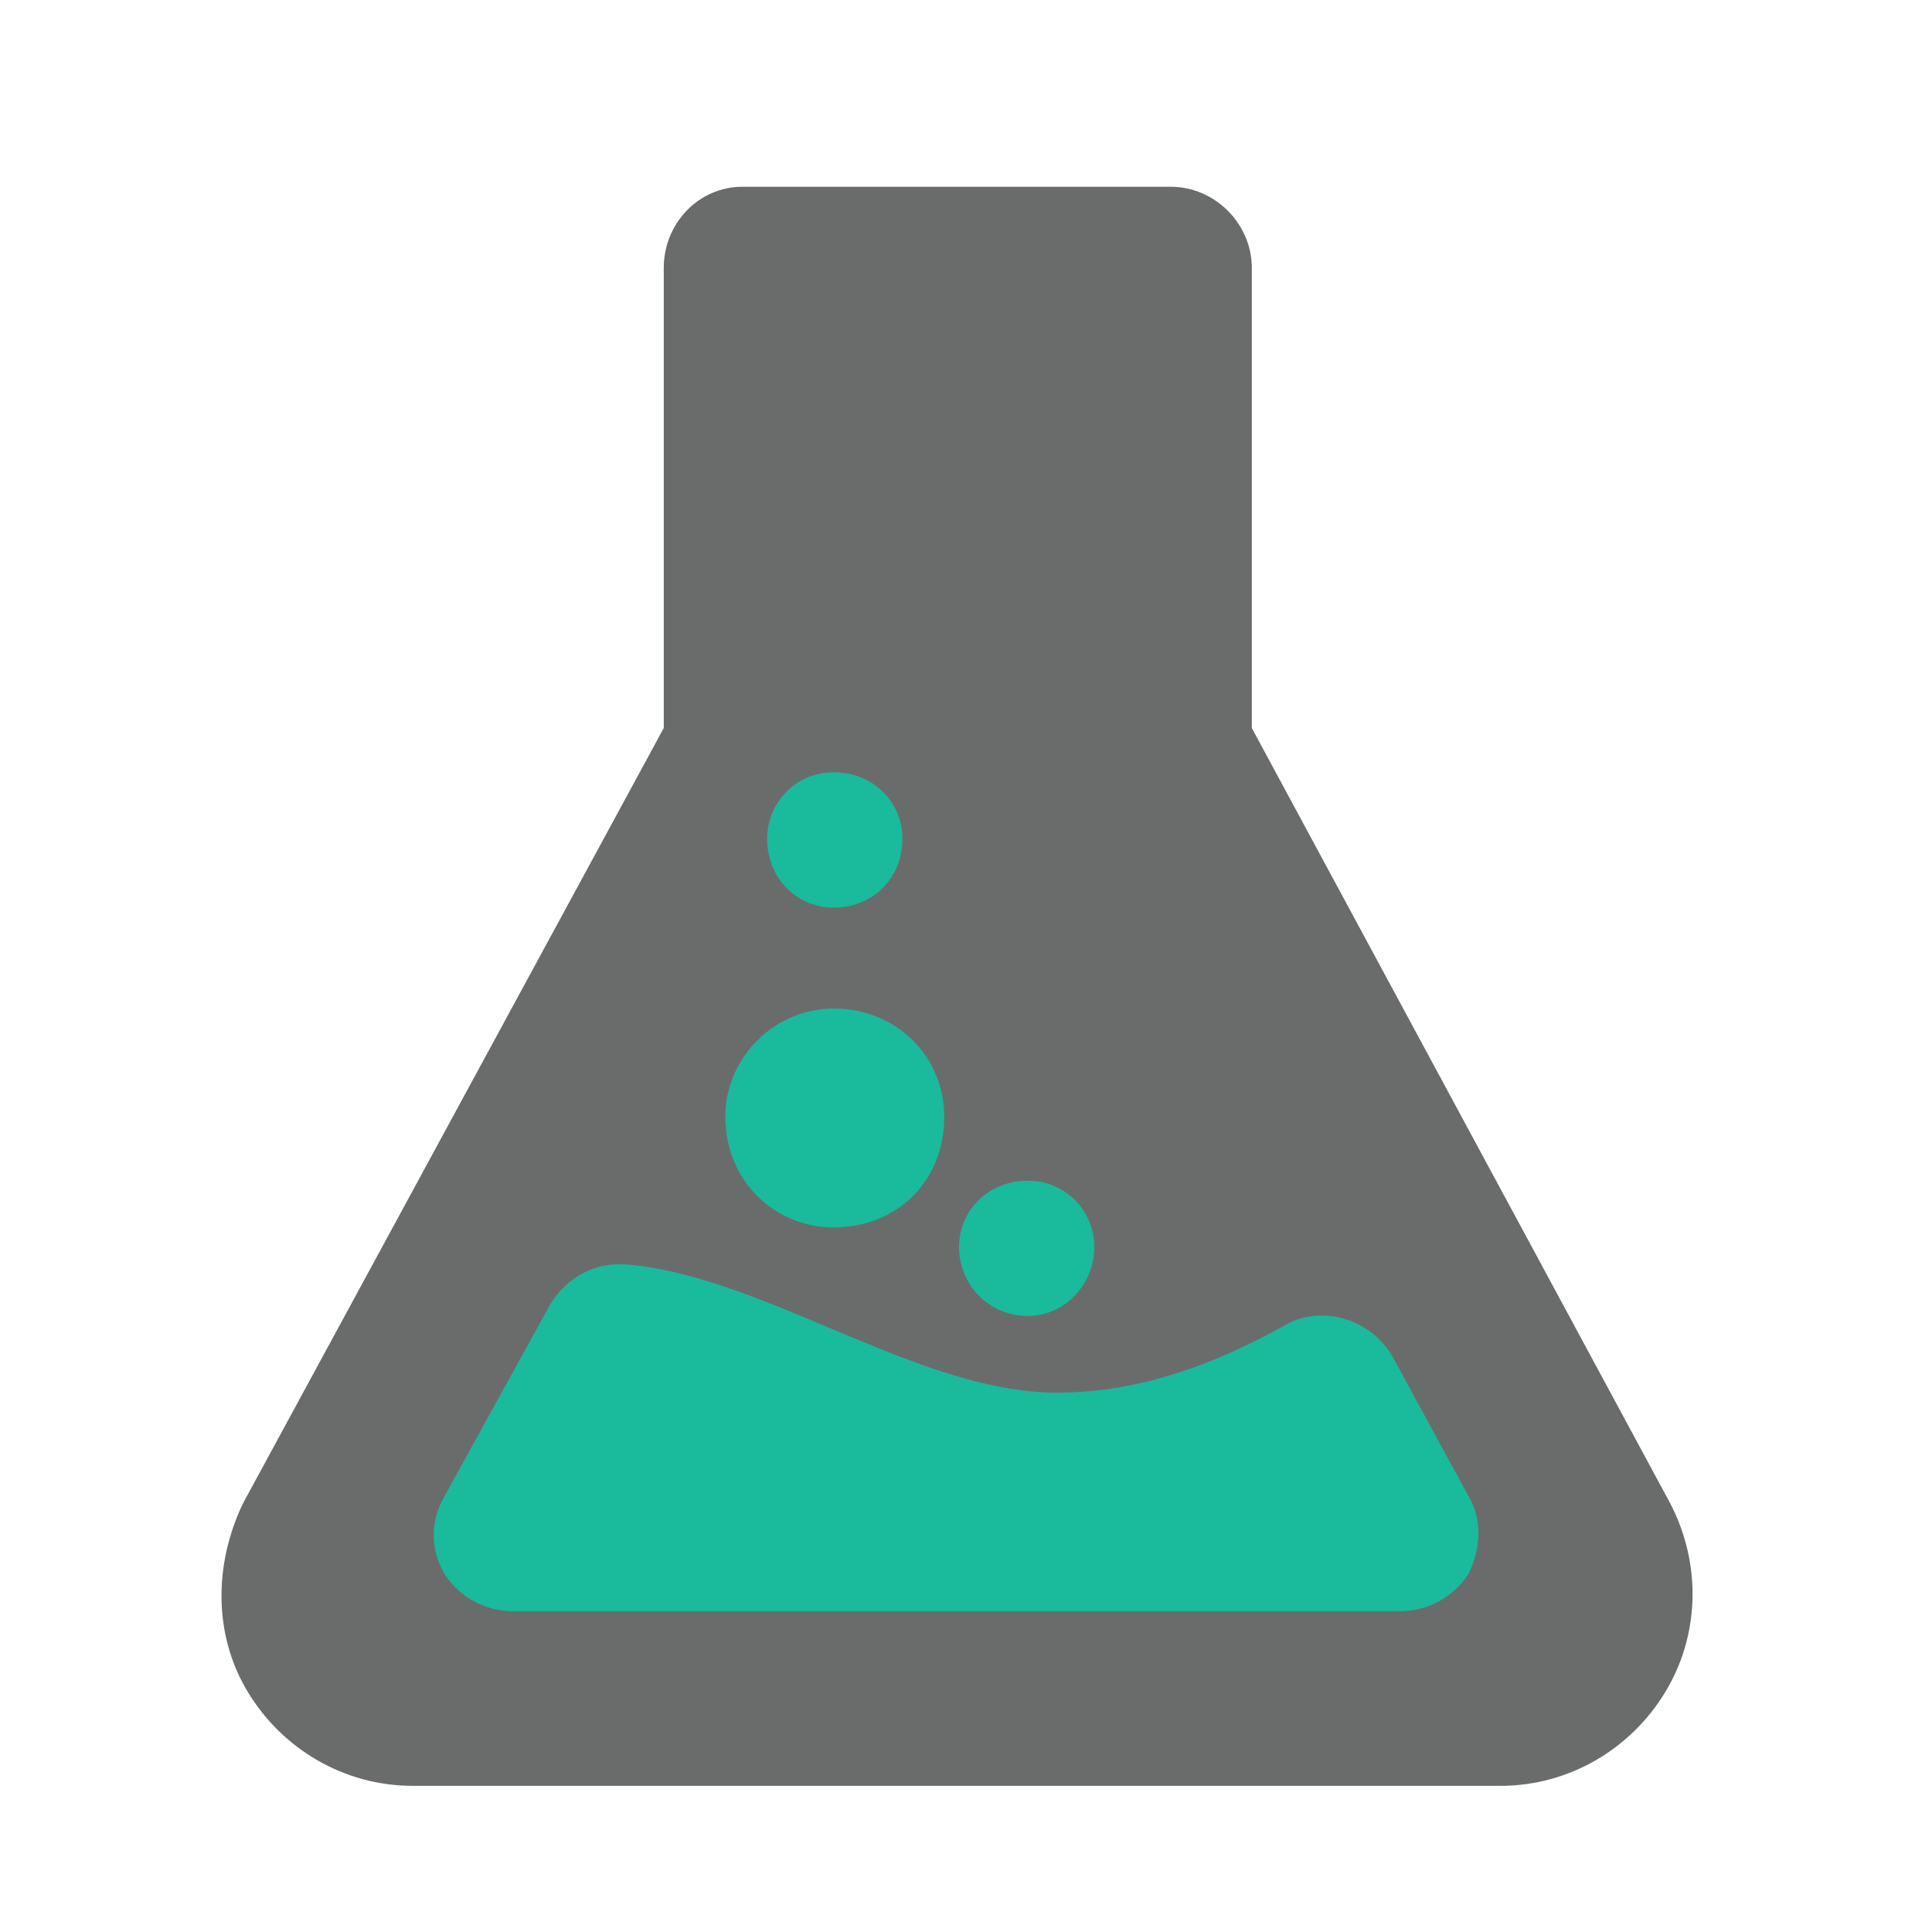
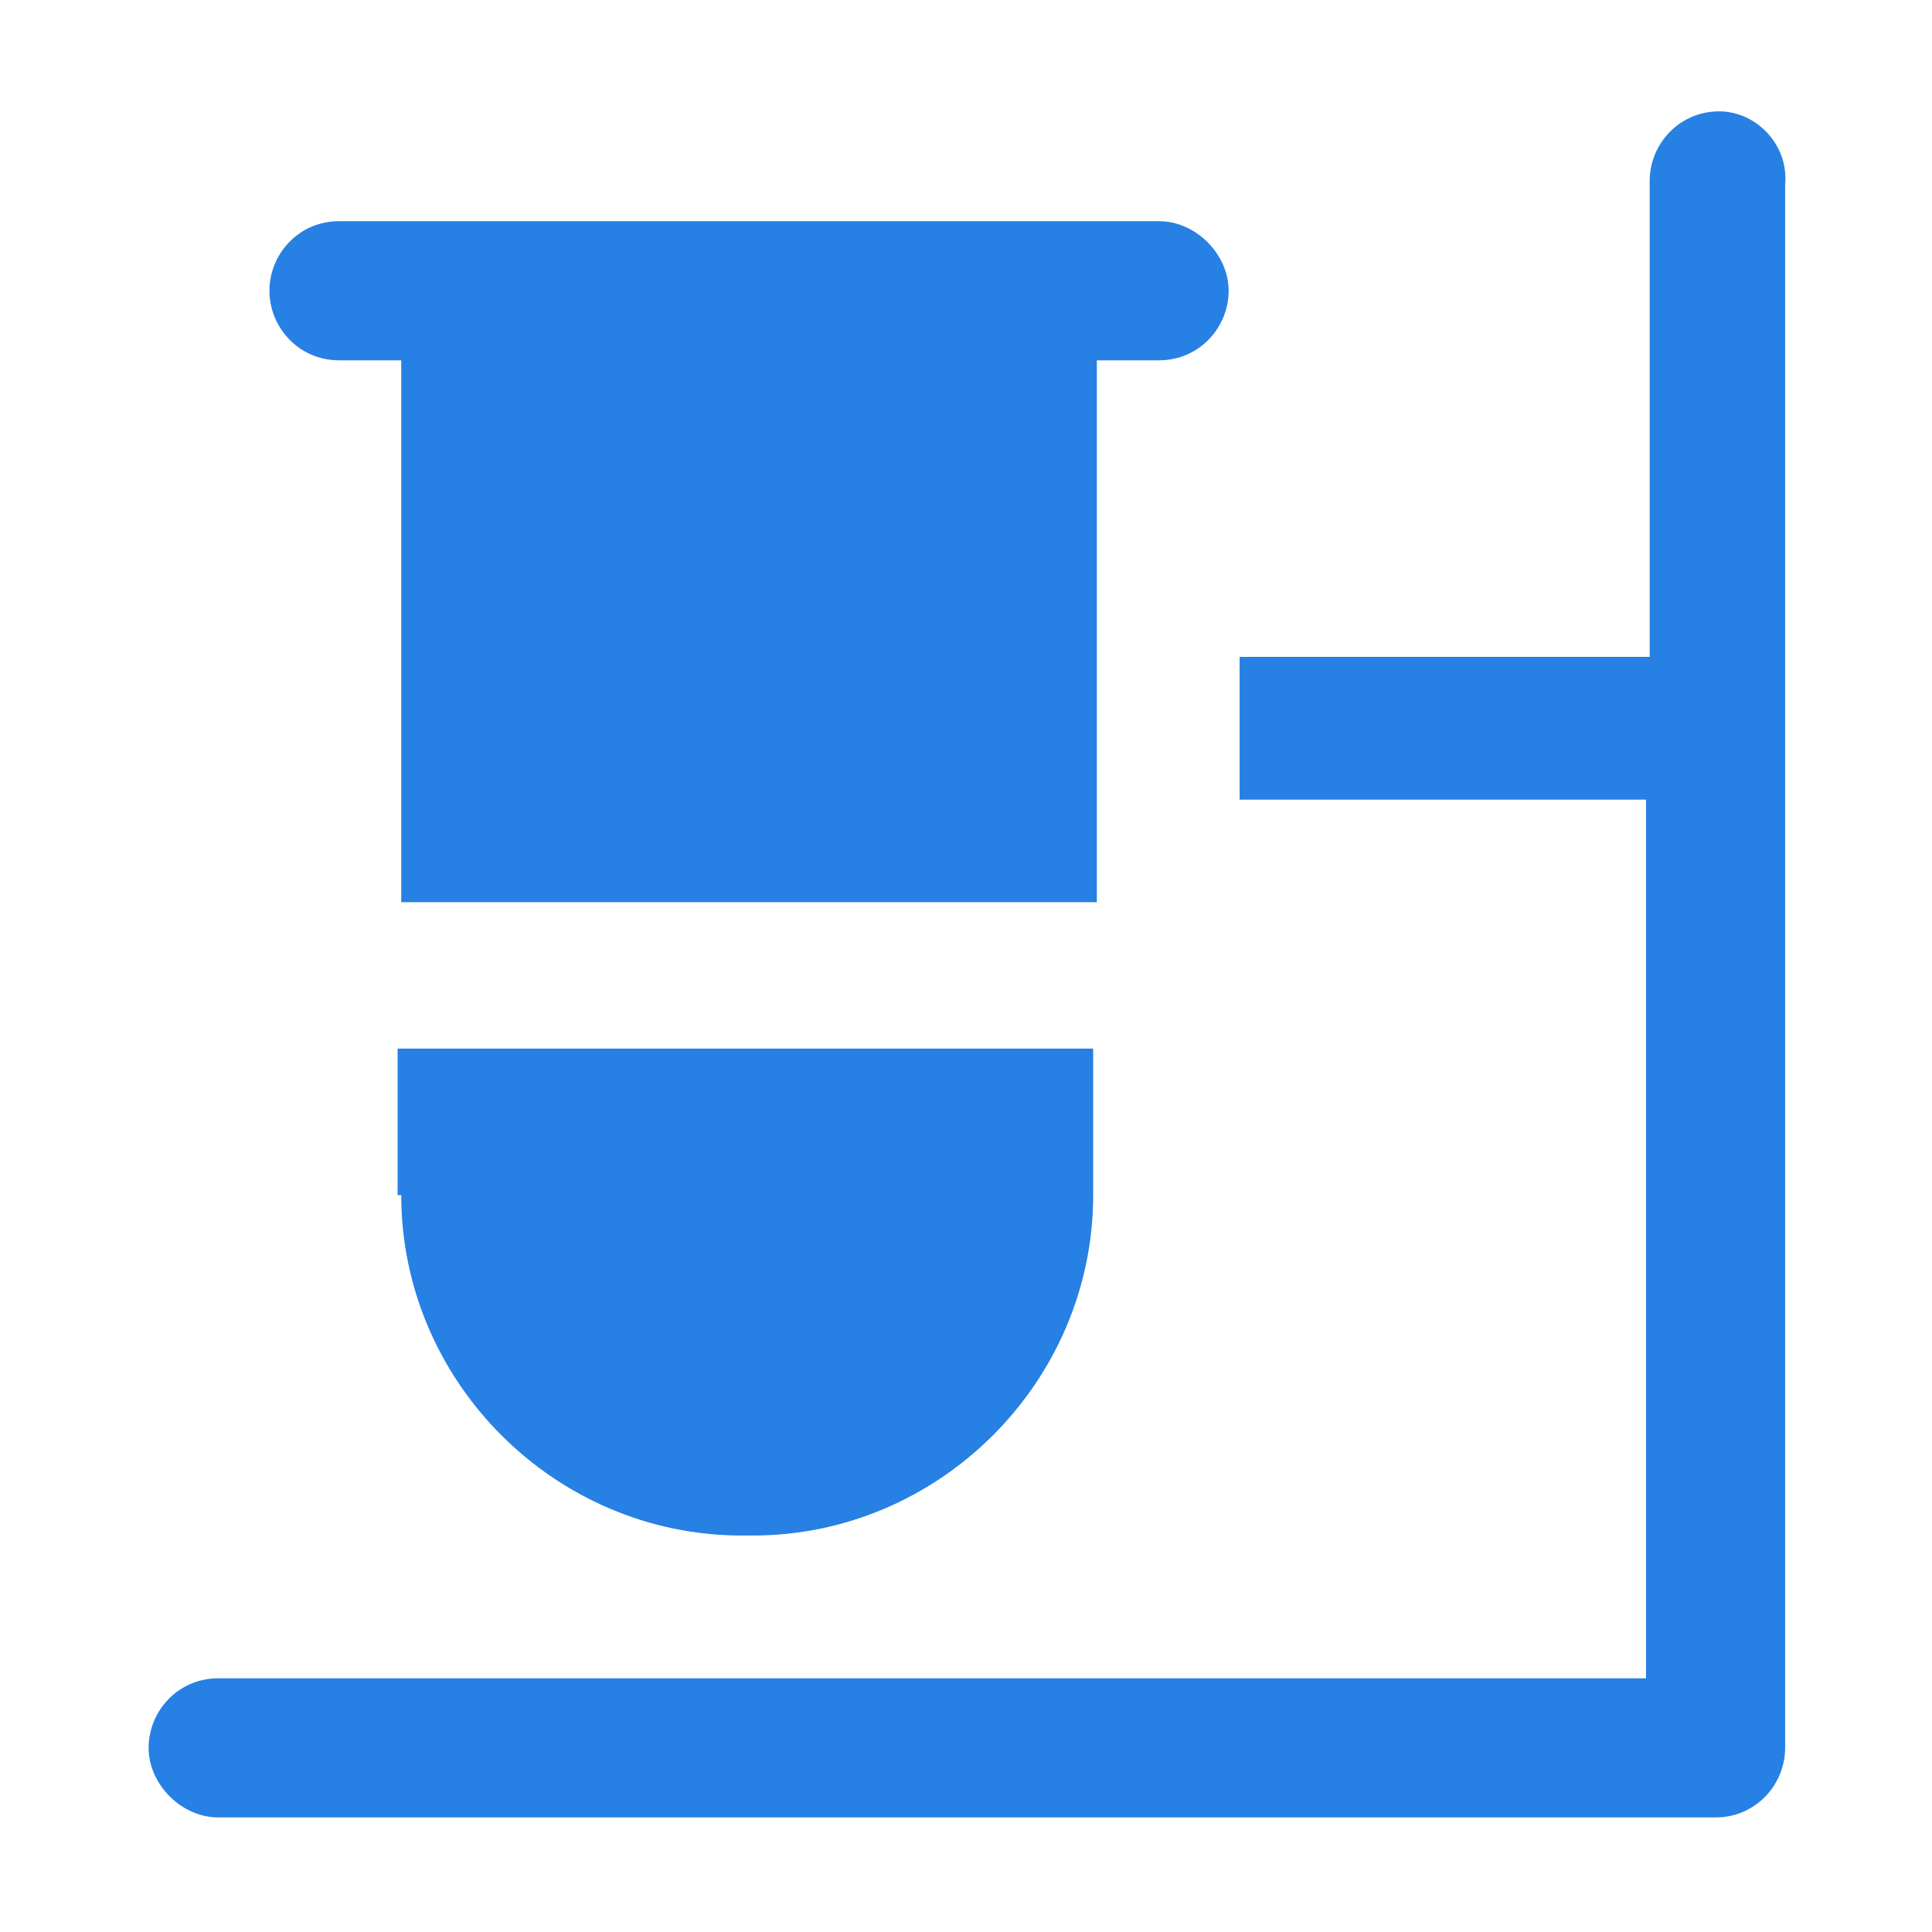
<svg xmlns="http://www.w3.org/2000/svg" width="100mm" height="100mm" viewBox="0 0 100 100" version="1.1" id="svg5174">
  <defs id="defs5168" />
  <g id="layer1" transform="translate(0,-197)">
-     <g id="g834" transform="matrix(3.776481,0,0,3.776481,131.6112,-466.7482)">
-       <path d="m -11.961,196.358 c 0.439,0.843 0.404,1.821 -0.068,2.596 -0.472,0.776 -1.315,1.281 -2.258,1.281 h -14.905 c -0.943,0 -1.787,-0.505 -2.258,-1.281 -0.474,-0.775 -0.474,-1.753 -0.067,-2.596 l 5.764,-10.621 v -6.306 c 0,-0.607 0.474,-1.113 1.08,-1.113 h 5.867 c 0.607,0 1.113,0.506 1.113,1.113 v 6.306 l 5.732,10.621" style="fill:#6a6c6c;fill-opacity:1;fill-rule:nonzero;stroke:none;stroke-width:0.035" id="path246" />
-       <path d="m -20.763,191.941 v 0 c -0.539,0 -0.943,0.405 -0.943,0.91 0,0.507 0.404,0.944 0.943,0.944 0.507,0 0.911,-0.437 0.911,-0.944 0,-0.506 -0.404,-0.91 -0.911,-0.91 v 0" style="fill:#18bc9c;fill-opacity:0.984;fill-rule:nonzero;stroke:none;stroke-width:0.035" id="path248" />
-       <path d="m -23.425,186.343 v 0 c -0.506,0 -0.911,0.405 -0.911,0.911 0,0.539 0.405,0.944 0.911,0.944 0.539,0 0.943,-0.405 0.943,-0.944 0,-0.506 -0.404,-0.911 -0.943,-0.911 v 0" style="fill:#18bc9c;fill-opacity:0.984;fill-rule:nonzero;stroke:none;stroke-width:0.035" id="path250" />
-       <path d="m -23.425,189.581 v 0 c -0.811,0 -1.484,0.674 -1.484,1.483 0,0.877 0.674,1.517 1.484,1.517 0.876,0 1.517,-0.641 1.517,-1.517 0,-0.81 -0.641,-1.483 -1.517,-1.483 v 0" style="fill:#18bc9c;fill-opacity:0.984;fill-rule:nonzero;stroke:none;stroke-width:0.035" id="path252" />
-       <path d="m -14.727,197.337 v 0 c 0.17,-0.338 0.202,-0.743 0,-1.079 l -1.046,-1.922 c -0.302,-0.506 -0.978,-0.708 -1.482,-0.405 -0.911,0.506 -1.889,0.877 -2.935,0.911 -1.956,0.101 -4.114,-1.585 -6.068,-1.753 -0.439,-0.034 -0.811,0.168 -1.046,0.539 l -1.45,2.63 c -0.202,0.337 -0.202,0.742 0,1.079 0.202,0.303 0.539,0.505 0.943,0.505 h 12.14 c 0.404,0 0.741,-0.202 0.943,-0.505 v 0" style="fill:#18bc9c;fill-opacity:0.984;fill-rule:nonzero;stroke:none;stroke-width:0.035" id="path254" />
+     <g transform="matrix(1.894974,0,0,1.894974,4.66074,201.6268)" id="g8" style="fill:#2780e3;fill-opacity:1">
+       <path d="m 44.5,0.6 c -1.1,0 -1.9,0.9 -1.9,1.9 v 13 H 31.4 v 3.9 h 11.1 v 24 h -39 c -1.1,0 -1.9,0.9 -1.9,1.9 0,1 0.9,1.9 1.9,1.9 h 40.9 c 1.1,0 1.9,-0.9 1.9,-1.9 V 2.6 c 0.1,-1.1 -0.8,-2 -1.8,-2 z" id="path2" style="fill:#2780e3;fill-opacity:1" />
+       <path d="m 6.8,7.4 h 1.7 v 14.8 h 19 V 7.4 h 1.7 c 1.1,0 1.9,-0.9 1.9,-1.9 0,-1 -0.9,-1.9 -1.9,-1.9 h -3.7 -15 -3.7 c -1.1,0 -1.9,0.9 -1.9,1.9 0,1 0.8,1.9 1.9,1.9 z" id="path4" style="fill:#2780e3;fill-opacity:1" />
+       <path d="m 8.5,30.2 c 0,5.1 4.2,9.3 9.3,9.3 h 0.3 c 5.1,0 9.3,-4.2 9.3,-9.3 v -4 h -19 v 4 z" id="path6" style="fill:#2780e3;fill-opacity:1" />
    </g>
  </g>
</svg>
